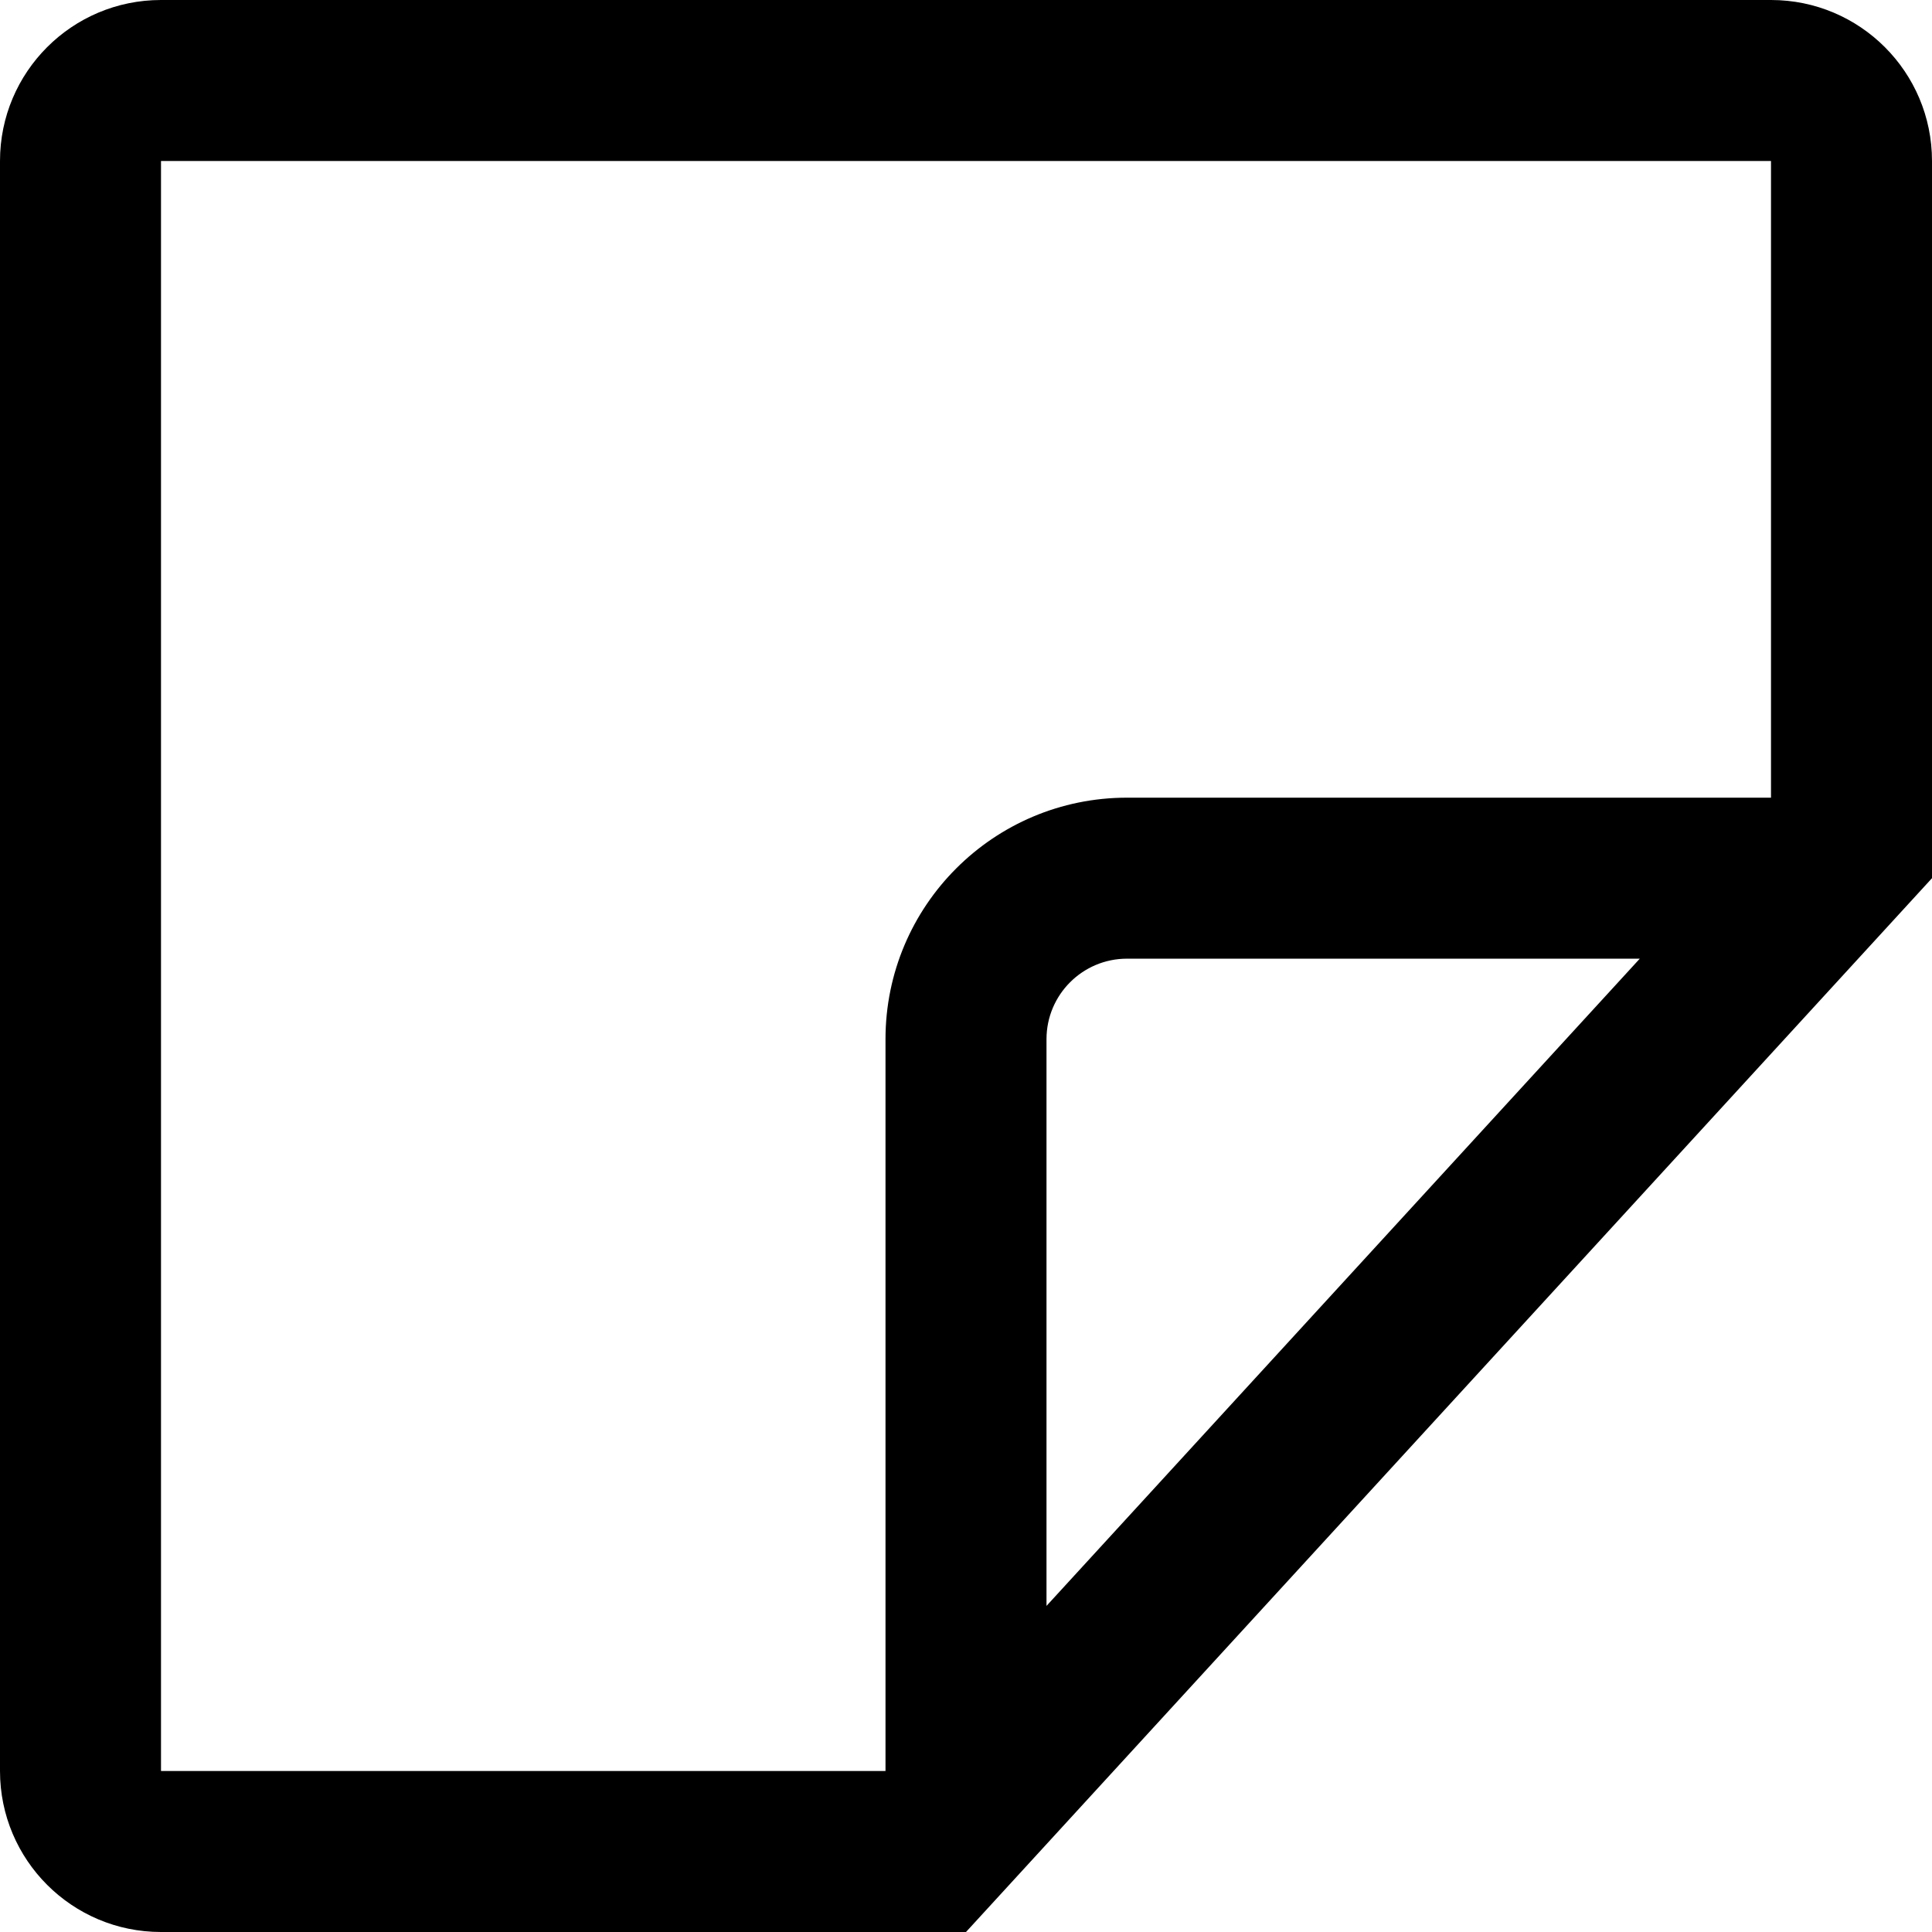
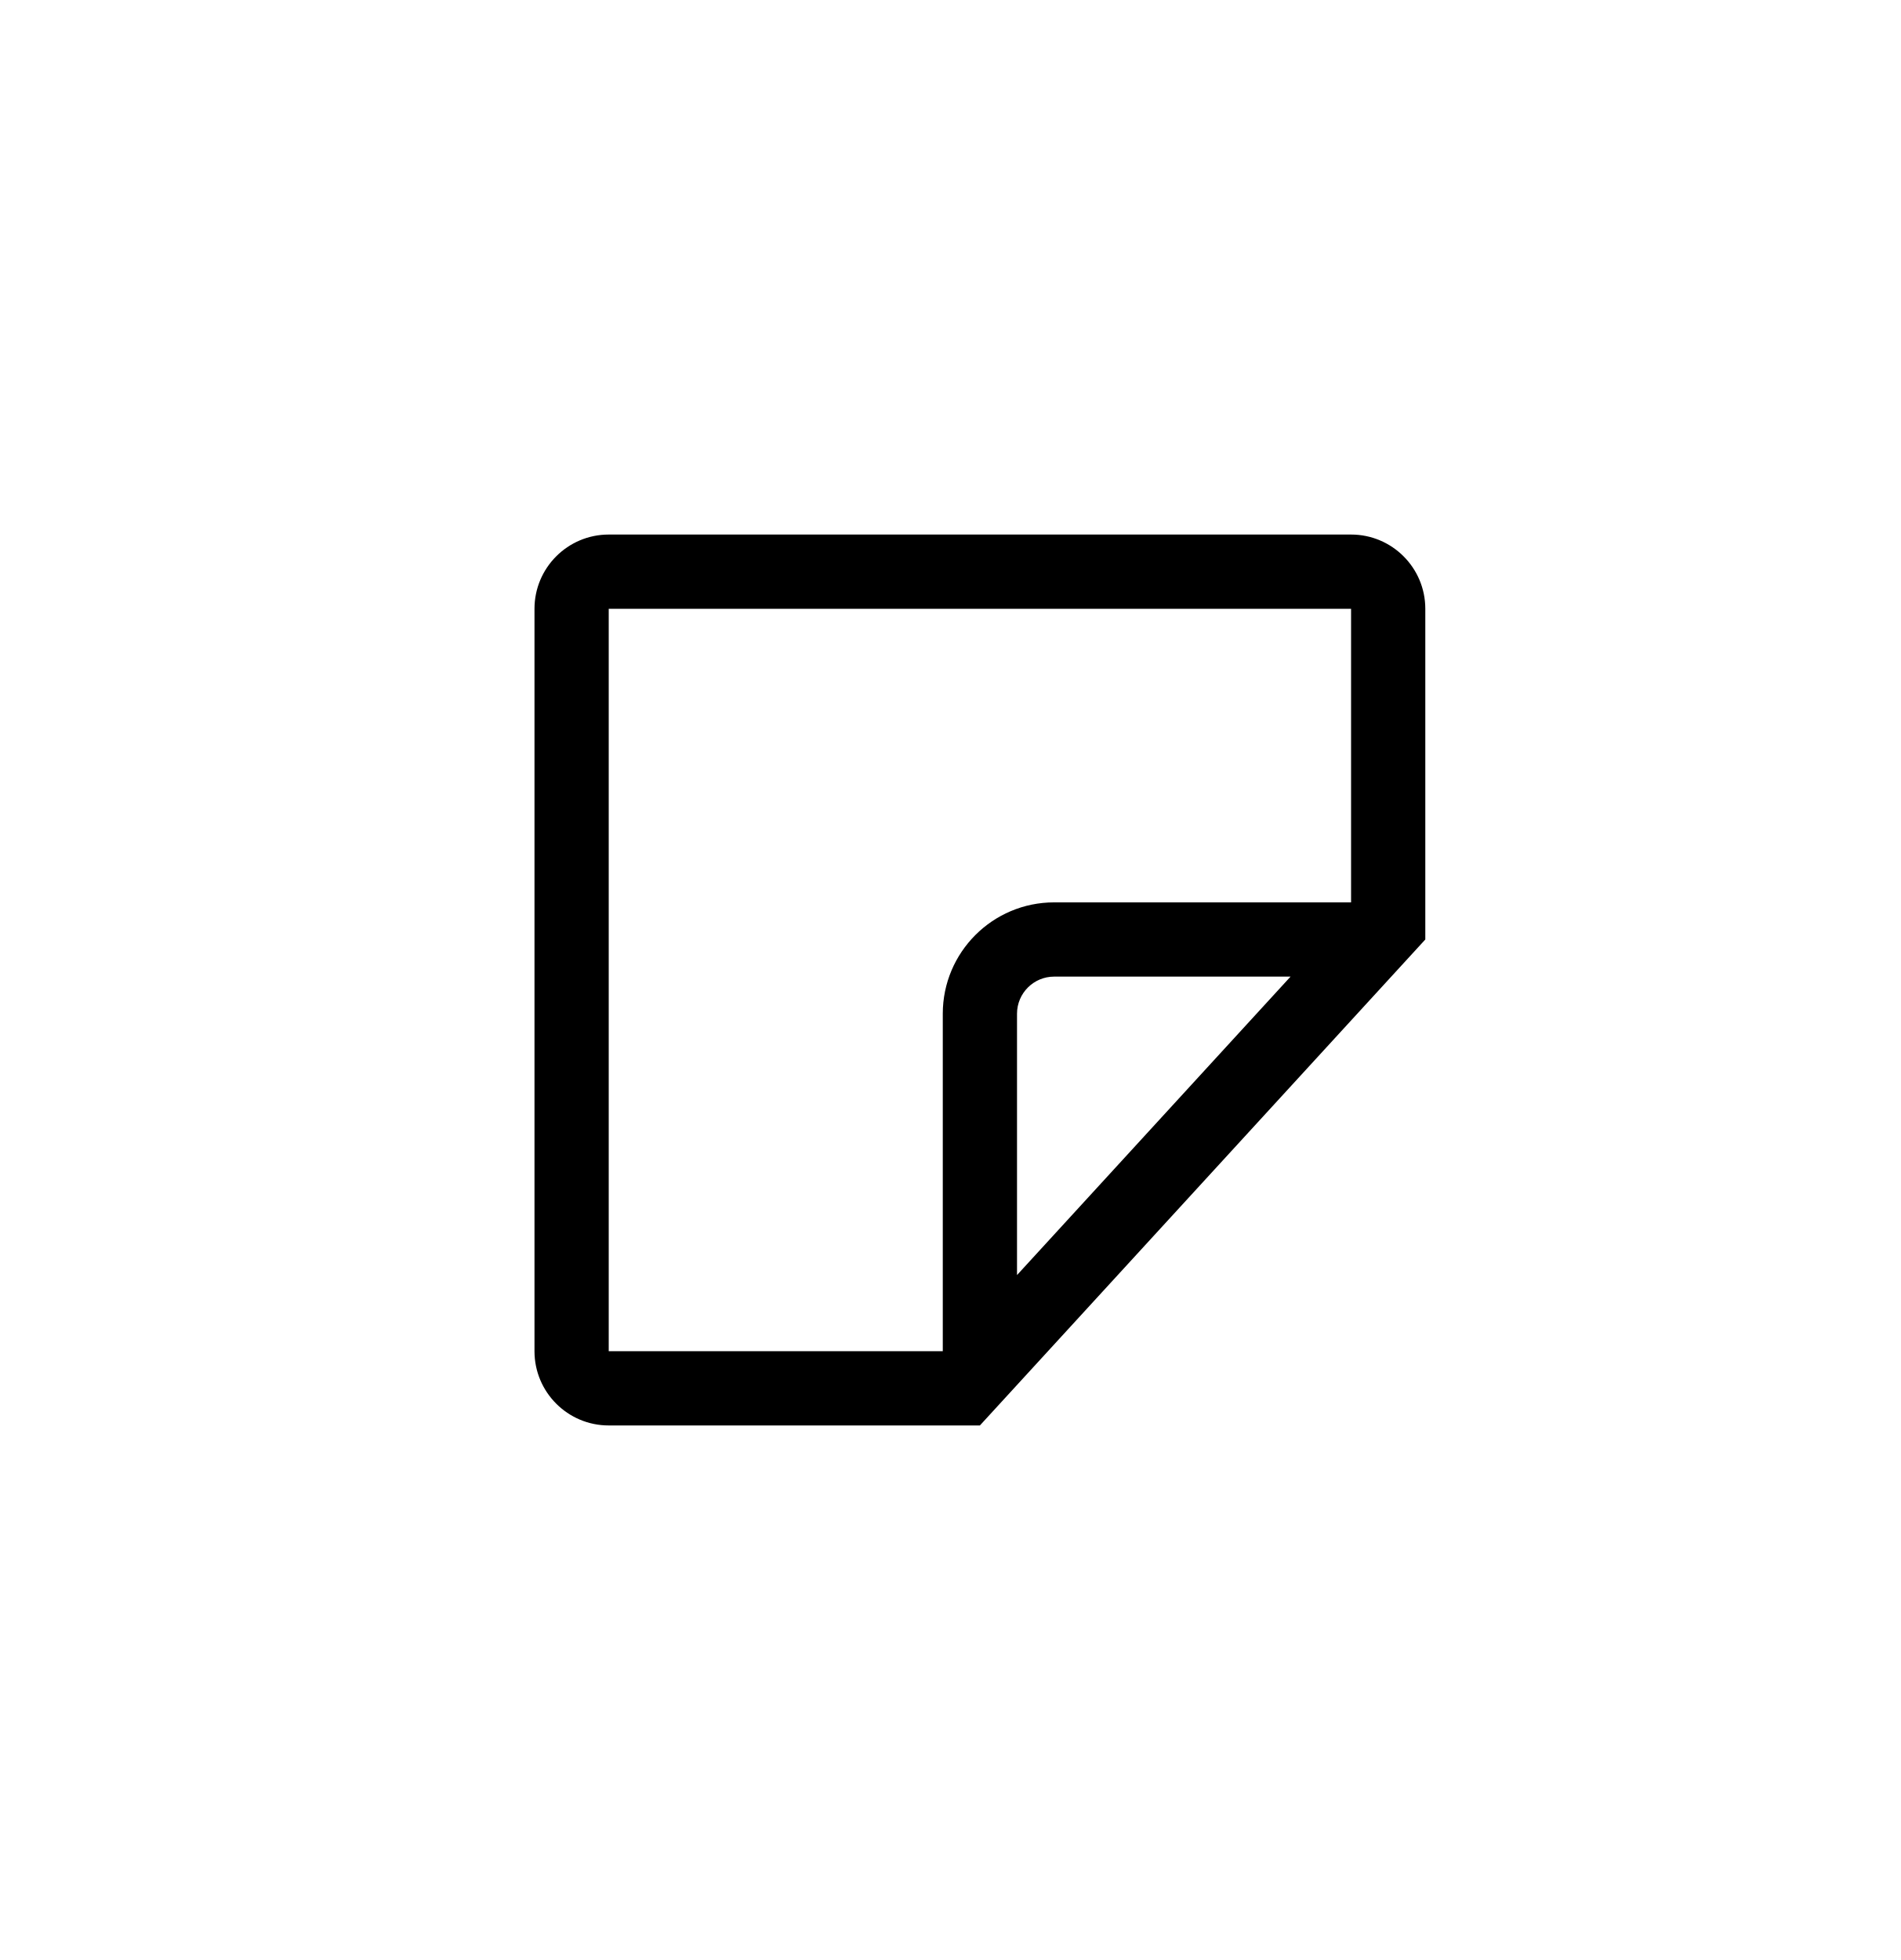
- <svg xmlns="http://www.w3.org/2000/svg" width="24" height="24" viewBox="0 0 24 24" fill="none">
-   <path fill-rule="evenodd" clip-rule="evenodd" d="M12 24H2C0.895 24 0 23.105 0 22V2C0 0.895 0.895 0 2 0H22C23.105 0 24 0.895 24 2V10.909L12 24ZM22 9.909L22 2L2 2L2 22H11V12.909C11 11.252 12.343 9.909 14 9.909H22ZM13 19.949V12.909C13 12.357 13.448 11.909 14 11.909H20.37L13 19.949Z" fill="currentColor" />
+ <svg xmlns="http://www.w3.org/2000/svg" width="32" height="33" viewBox="0 0 32 33" fill="none">
+   <path fill-rule="evenodd" clip-rule="evenodd" d="M16.5 24H10.25C9.56 24 9 23.44 9 22.75V10.25C9 9.56 9.56 9 10.25 9H22.75C23.44 9 24 9.56 24 10.25V15.818L16.5 24ZM22.75 15.193L22.75 10.25L10.25 10.25L10.25 22.75H15.875V17.068C15.875 16.033 16.715 15.193 17.75 15.193H22.75ZM17.125 21.468V17.068C17.125 16.723 17.405 16.443 17.75 16.443H21.731L17.125 21.468Z" fill="currentColor" />
</svg>
